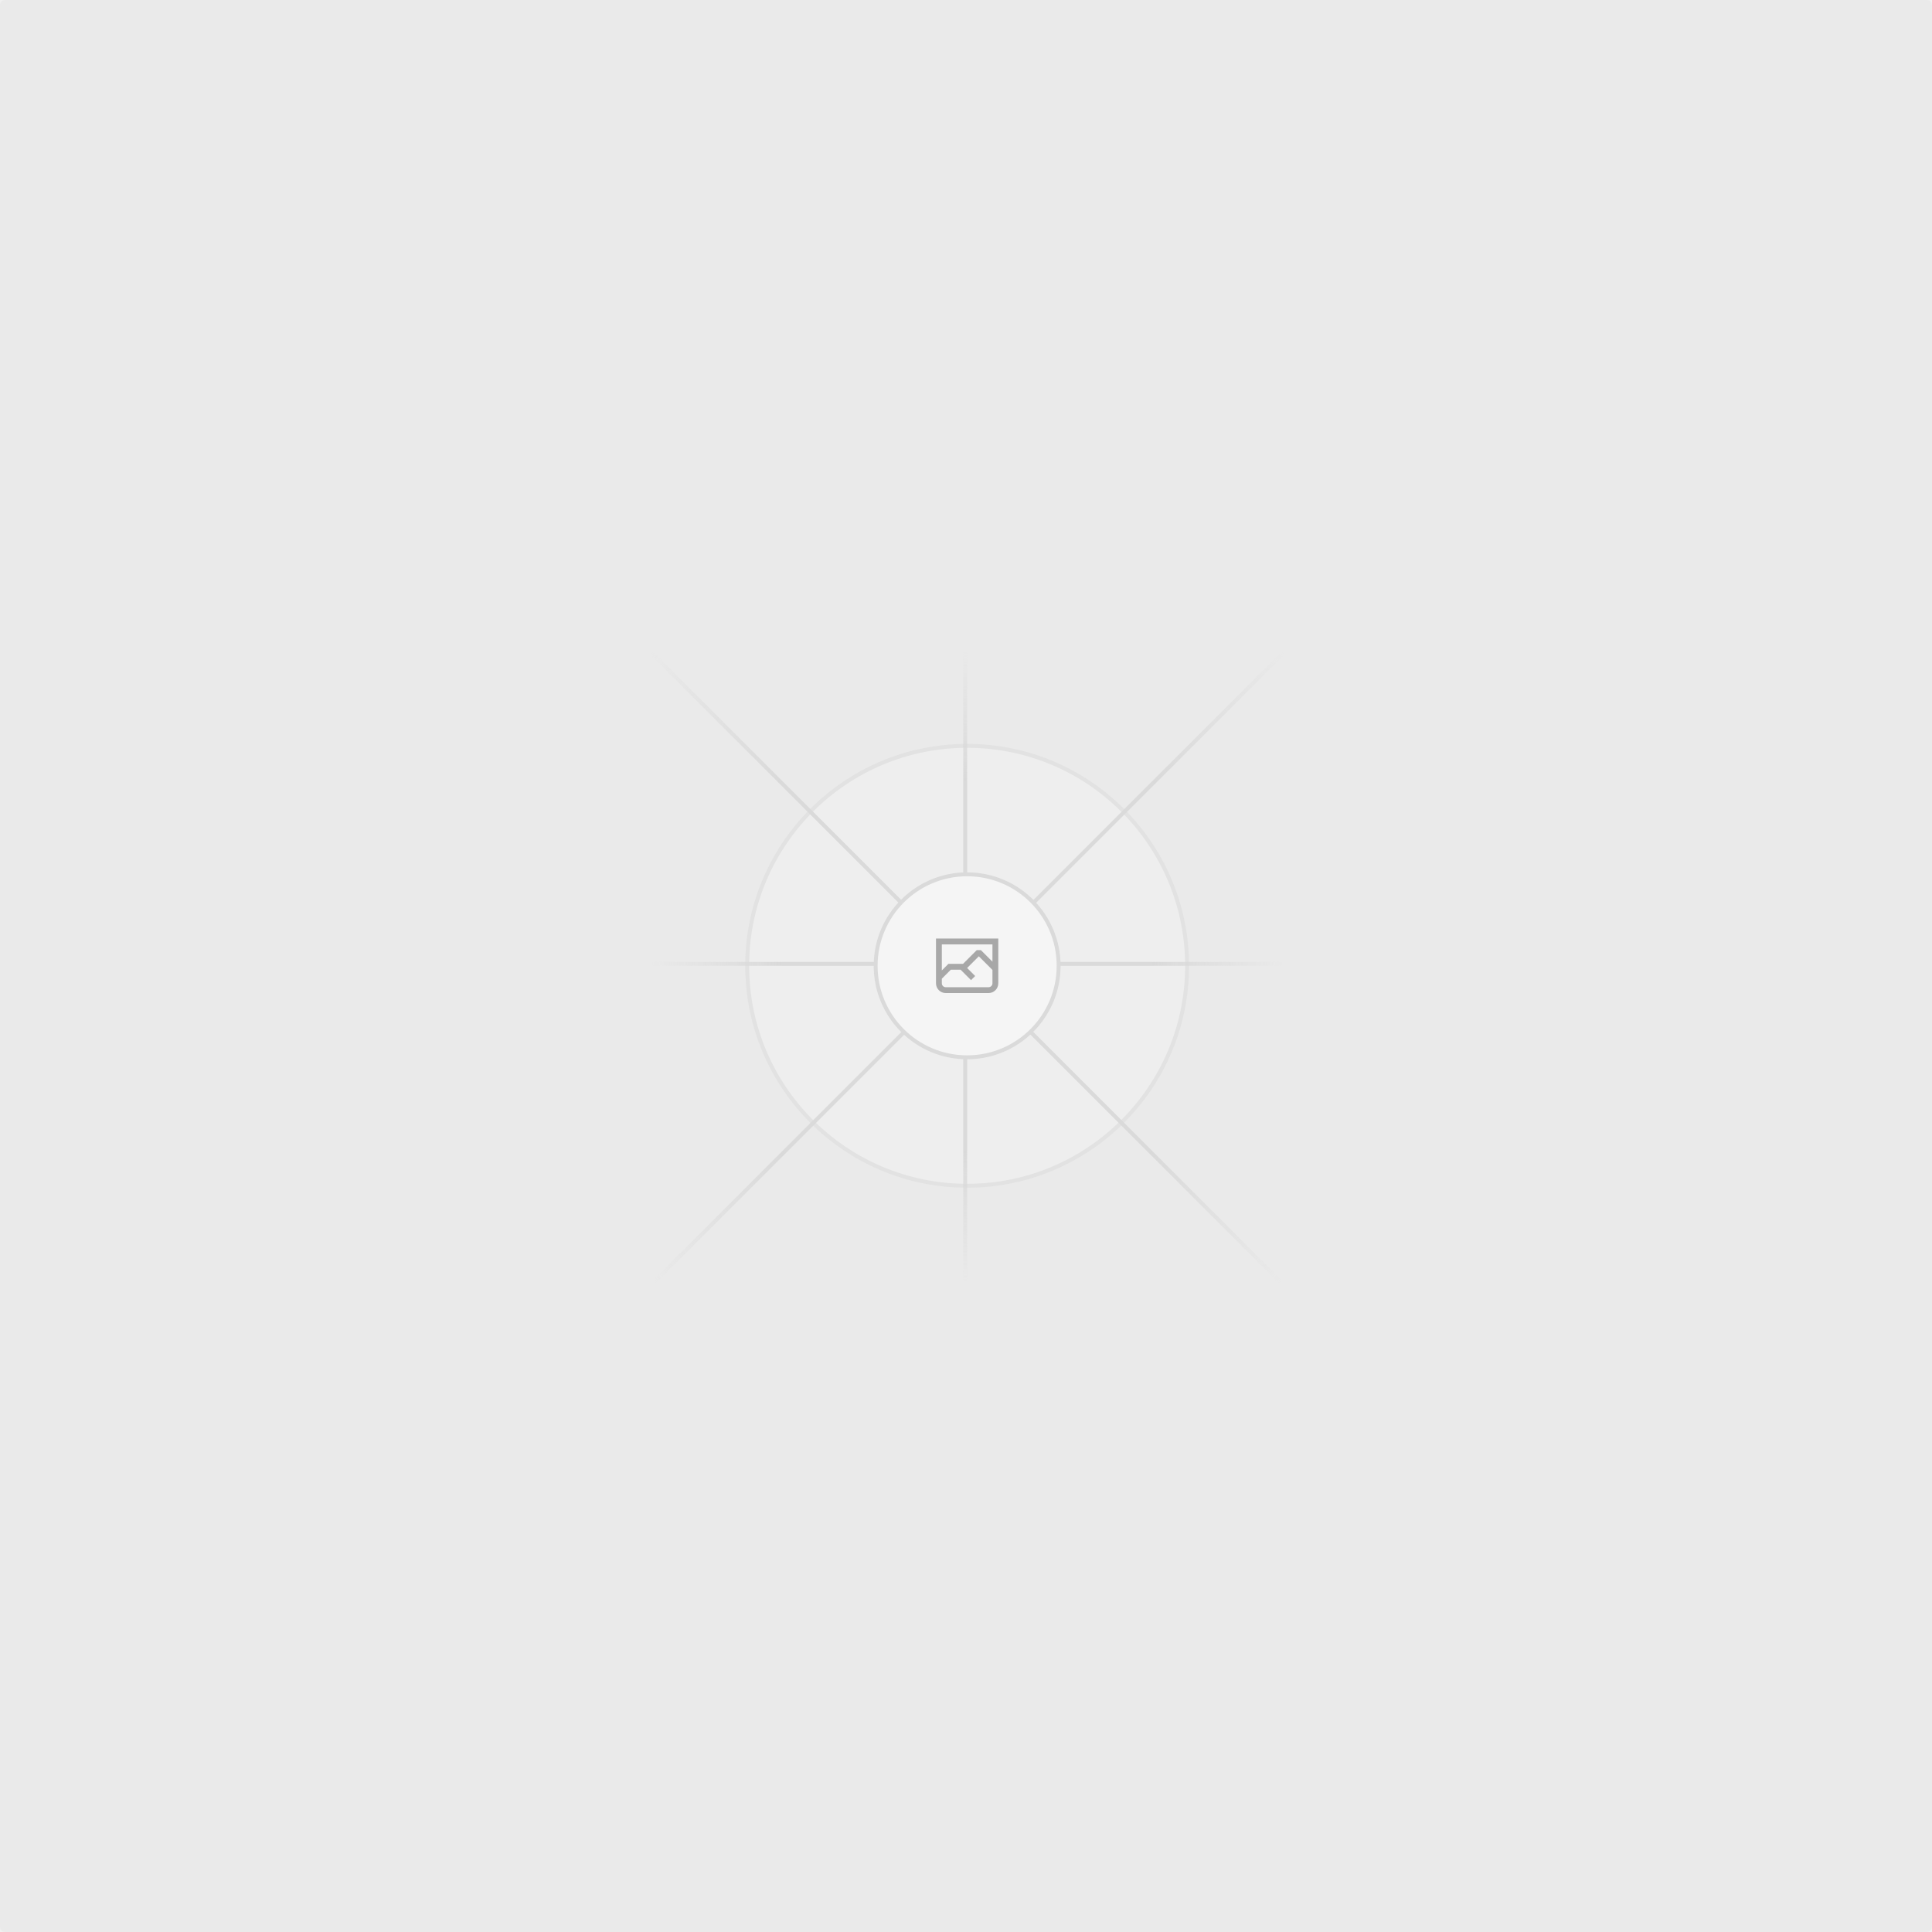
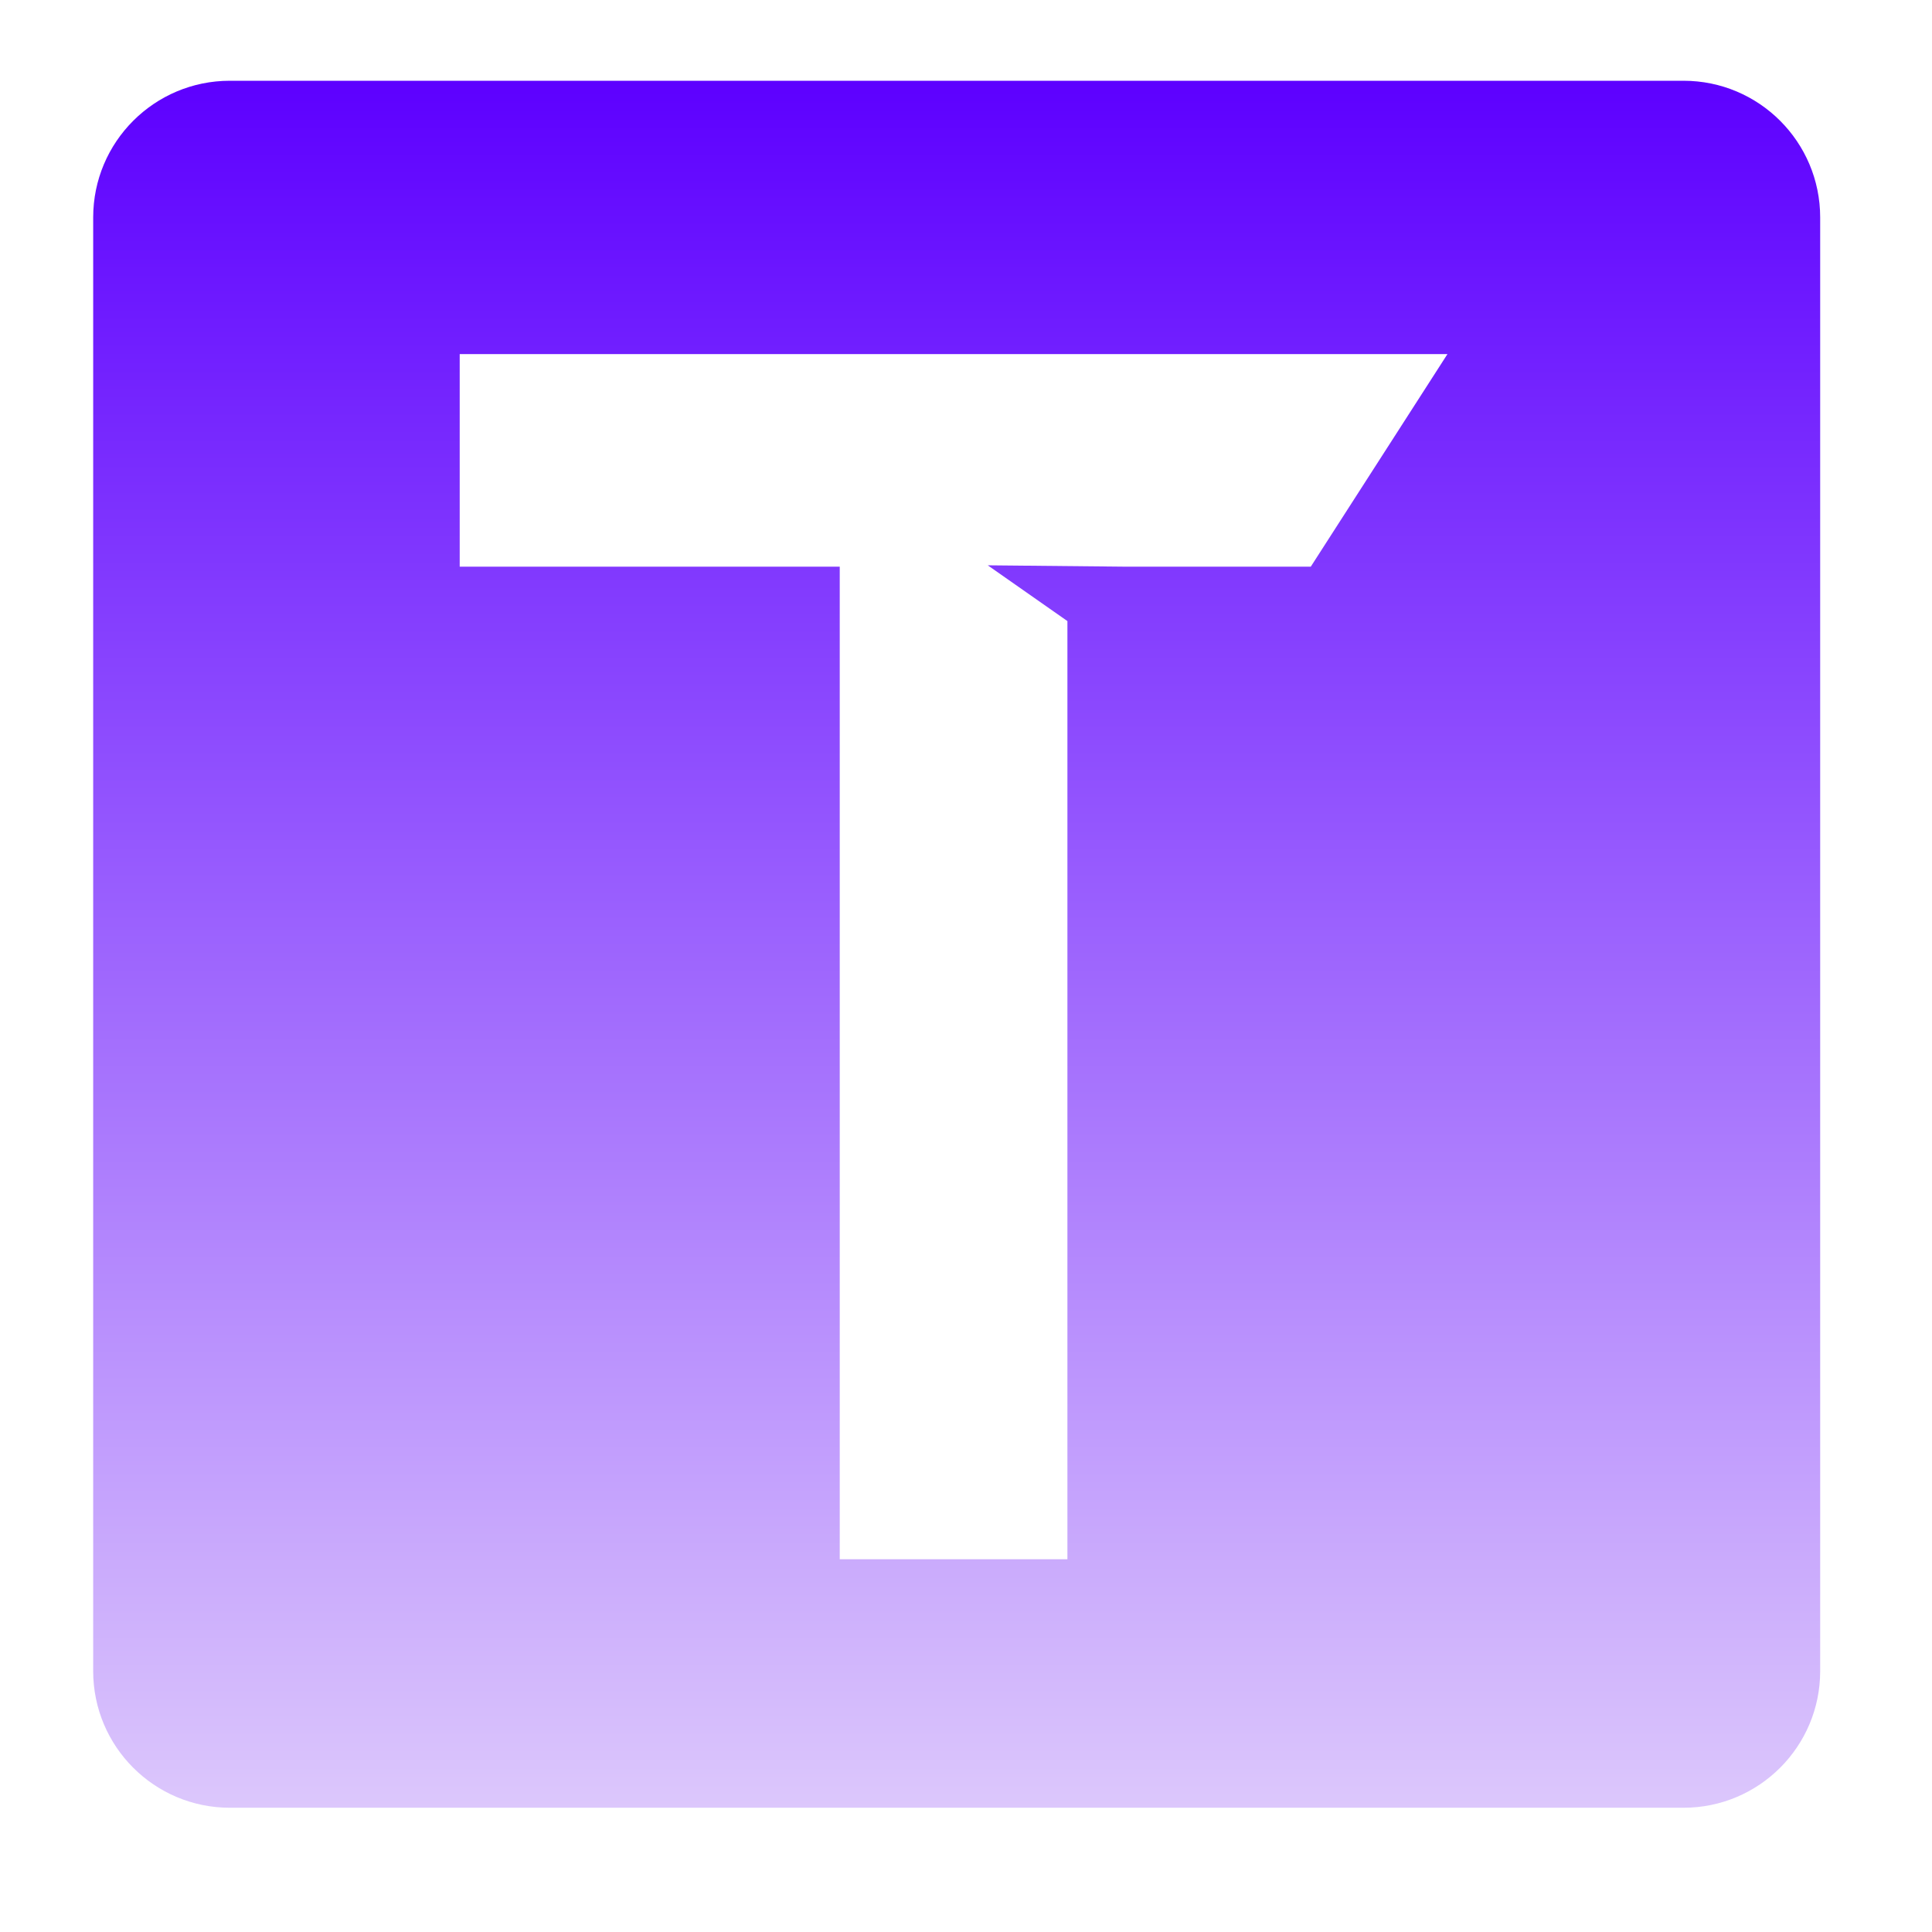
- <svg xmlns="http://www.w3.org/2000/svg" width="1200" height="1200" fill="none">
-   <rect width="1200" height="1200" fill="#EAEAEA" rx="3" />
-   <g opacity=".5">
-     <g opacity=".5">
-       <path fill="#FAFAFA" d="M600.709 736.5c-75.454 0-136.621-61.167-136.621-136.62 0-75.454 61.167-136.621 136.621-136.621 75.453 0 136.62 61.167 136.62 136.621 0 75.453-61.167 136.62-136.62 136.62Z" />
-       <path stroke="#C9C9C9" stroke-width="2.418" d="M600.709 736.5c-75.454 0-136.621-61.167-136.621-136.62 0-75.454 61.167-136.621 136.621-136.621 75.453 0 136.62 61.167 136.62 136.621 0 75.453-61.167 136.62-136.62 136.62Z" />
-     </g>
-     <path stroke="url(#a)" stroke-width="2.418" d="M0-1.209h553.581" transform="scale(1 -1) rotate(45 1163.11 91.165)" />
-     <path stroke="url(#b)" stroke-width="2.418" d="M404.846 598.671h391.726" />
-     <path stroke="url(#c)" stroke-width="2.418" d="M599.5 795.742V404.017" />
-     <path stroke="url(#d)" stroke-width="2.418" d="m795.717 796.597-391.441-391.44" />
-     <path fill="#fff" d="M600.709 656.704c-31.384 0-56.825-25.441-56.825-56.824 0-31.384 25.441-56.825 56.825-56.825 31.383 0 56.824 25.441 56.824 56.825 0 31.383-25.441 56.824-56.824 56.824Z" />
-     <g clip-path="url(#e)">
-       <path fill="#666" fill-rule="evenodd" d="M616.426 586.58h-31.434v16.176l3.553-3.554.531-.531h9.068l.074-.074 8.463-8.463h2.565l7.18 7.181V586.58Zm-15.715 14.654 3.698 3.699 1.283 1.282-2.565 2.565-1.282-1.283-5.2-5.199h-6.066l-5.514 5.514-.073.073v2.876a2.418 2.418 0 0 0 2.418 2.418h26.598a2.418 2.418 0 0 0 2.418-2.418v-8.317l-8.463-8.463-7.181 7.181-.071.072Zm-19.347 5.442v4.085a6.045 6.045 0 0 0 6.046 6.045h26.598a6.044 6.044 0 0 0 6.045-6.045v-7.108l1.356-1.355-1.282-1.283-.074-.073v-17.989h-38.689v23.43l-.146.146.146.147Z" clip-rule="evenodd" />
-     </g>
-     <path stroke="#C9C9C9" stroke-width="2.418" d="M600.709 656.704c-31.384 0-56.825-25.441-56.825-56.824 0-31.384 25.441-56.825 56.825-56.825 31.383 0 56.824 25.441 56.824 56.825 0 31.383-25.441 56.824-56.824 56.824Z" />
-   </g>
+ <svg xmlns="http://www.w3.org/2000/svg" width="311" height="311" viewBox="0 0 311 311" fill="none">
+   <rect width="311" height="311" fill="white" />
+   <rect x="15" y="13" width="278" height="278" rx="22" fill="url(#paint0_linear_387_2)" />
+   <path d="M211 91.22H181.277L159 91L171.825 99.978V251H135.175V91.22H74V57H233L211 91.22Z" fill="white" />
  <defs>
-     <linearGradient id="a" x1="554.061" x2="-.48" y1=".083" y2=".087" gradientUnits="userSpaceOnUse">
-       <stop stop-color="#C9C9C9" stop-opacity="0" />
-       <stop offset=".208" stop-color="#C9C9C9" />
-       <stop offset=".792" stop-color="#C9C9C9" />
-       <stop offset="1" stop-color="#C9C9C9" stop-opacity="0" />
+     <linearGradient id="paint0_linear_387_2" x1="154" y1="13" x2="154" y2="291" gradientUnits="userSpaceOnUse">
+       <stop stop-color="#5D00FF" />
+       <stop offset="1" stop-color="#DCC7FC" />
    </linearGradient>
-     <linearGradient id="b" x1="796.912" x2="404.507" y1="599.963" y2="599.965" gradientUnits="userSpaceOnUse">
-       <stop stop-color="#C9C9C9" stop-opacity="0" />
-       <stop offset=".208" stop-color="#C9C9C9" />
-       <stop offset=".792" stop-color="#C9C9C9" />
-       <stop offset="1" stop-color="#C9C9C9" stop-opacity="0" />
-     </linearGradient>
-     <linearGradient id="c" x1="600.792" x2="600.794" y1="403.677" y2="796.082" gradientUnits="userSpaceOnUse">
-       <stop stop-color="#C9C9C9" stop-opacity="0" />
-       <stop offset=".208" stop-color="#C9C9C9" />
-       <stop offset=".792" stop-color="#C9C9C9" />
-       <stop offset="1" stop-color="#C9C9C9" stop-opacity="0" />
-     </linearGradient>
-     <linearGradient id="d" x1="404.85" x2="796.972" y1="403.903" y2="796.02" gradientUnits="userSpaceOnUse">
-       <stop stop-color="#C9C9C9" stop-opacity="0" />
-       <stop offset=".208" stop-color="#C9C9C9" />
-       <stop offset=".792" stop-color="#C9C9C9" />
-       <stop offset="1" stop-color="#C9C9C9" stop-opacity="0" />
-     </linearGradient>
-     <clipPath id="e">
-       <path fill="#fff" d="M581.364 580.535h38.689v38.689h-38.689z" />
-     </clipPath>
  </defs>
</svg>
